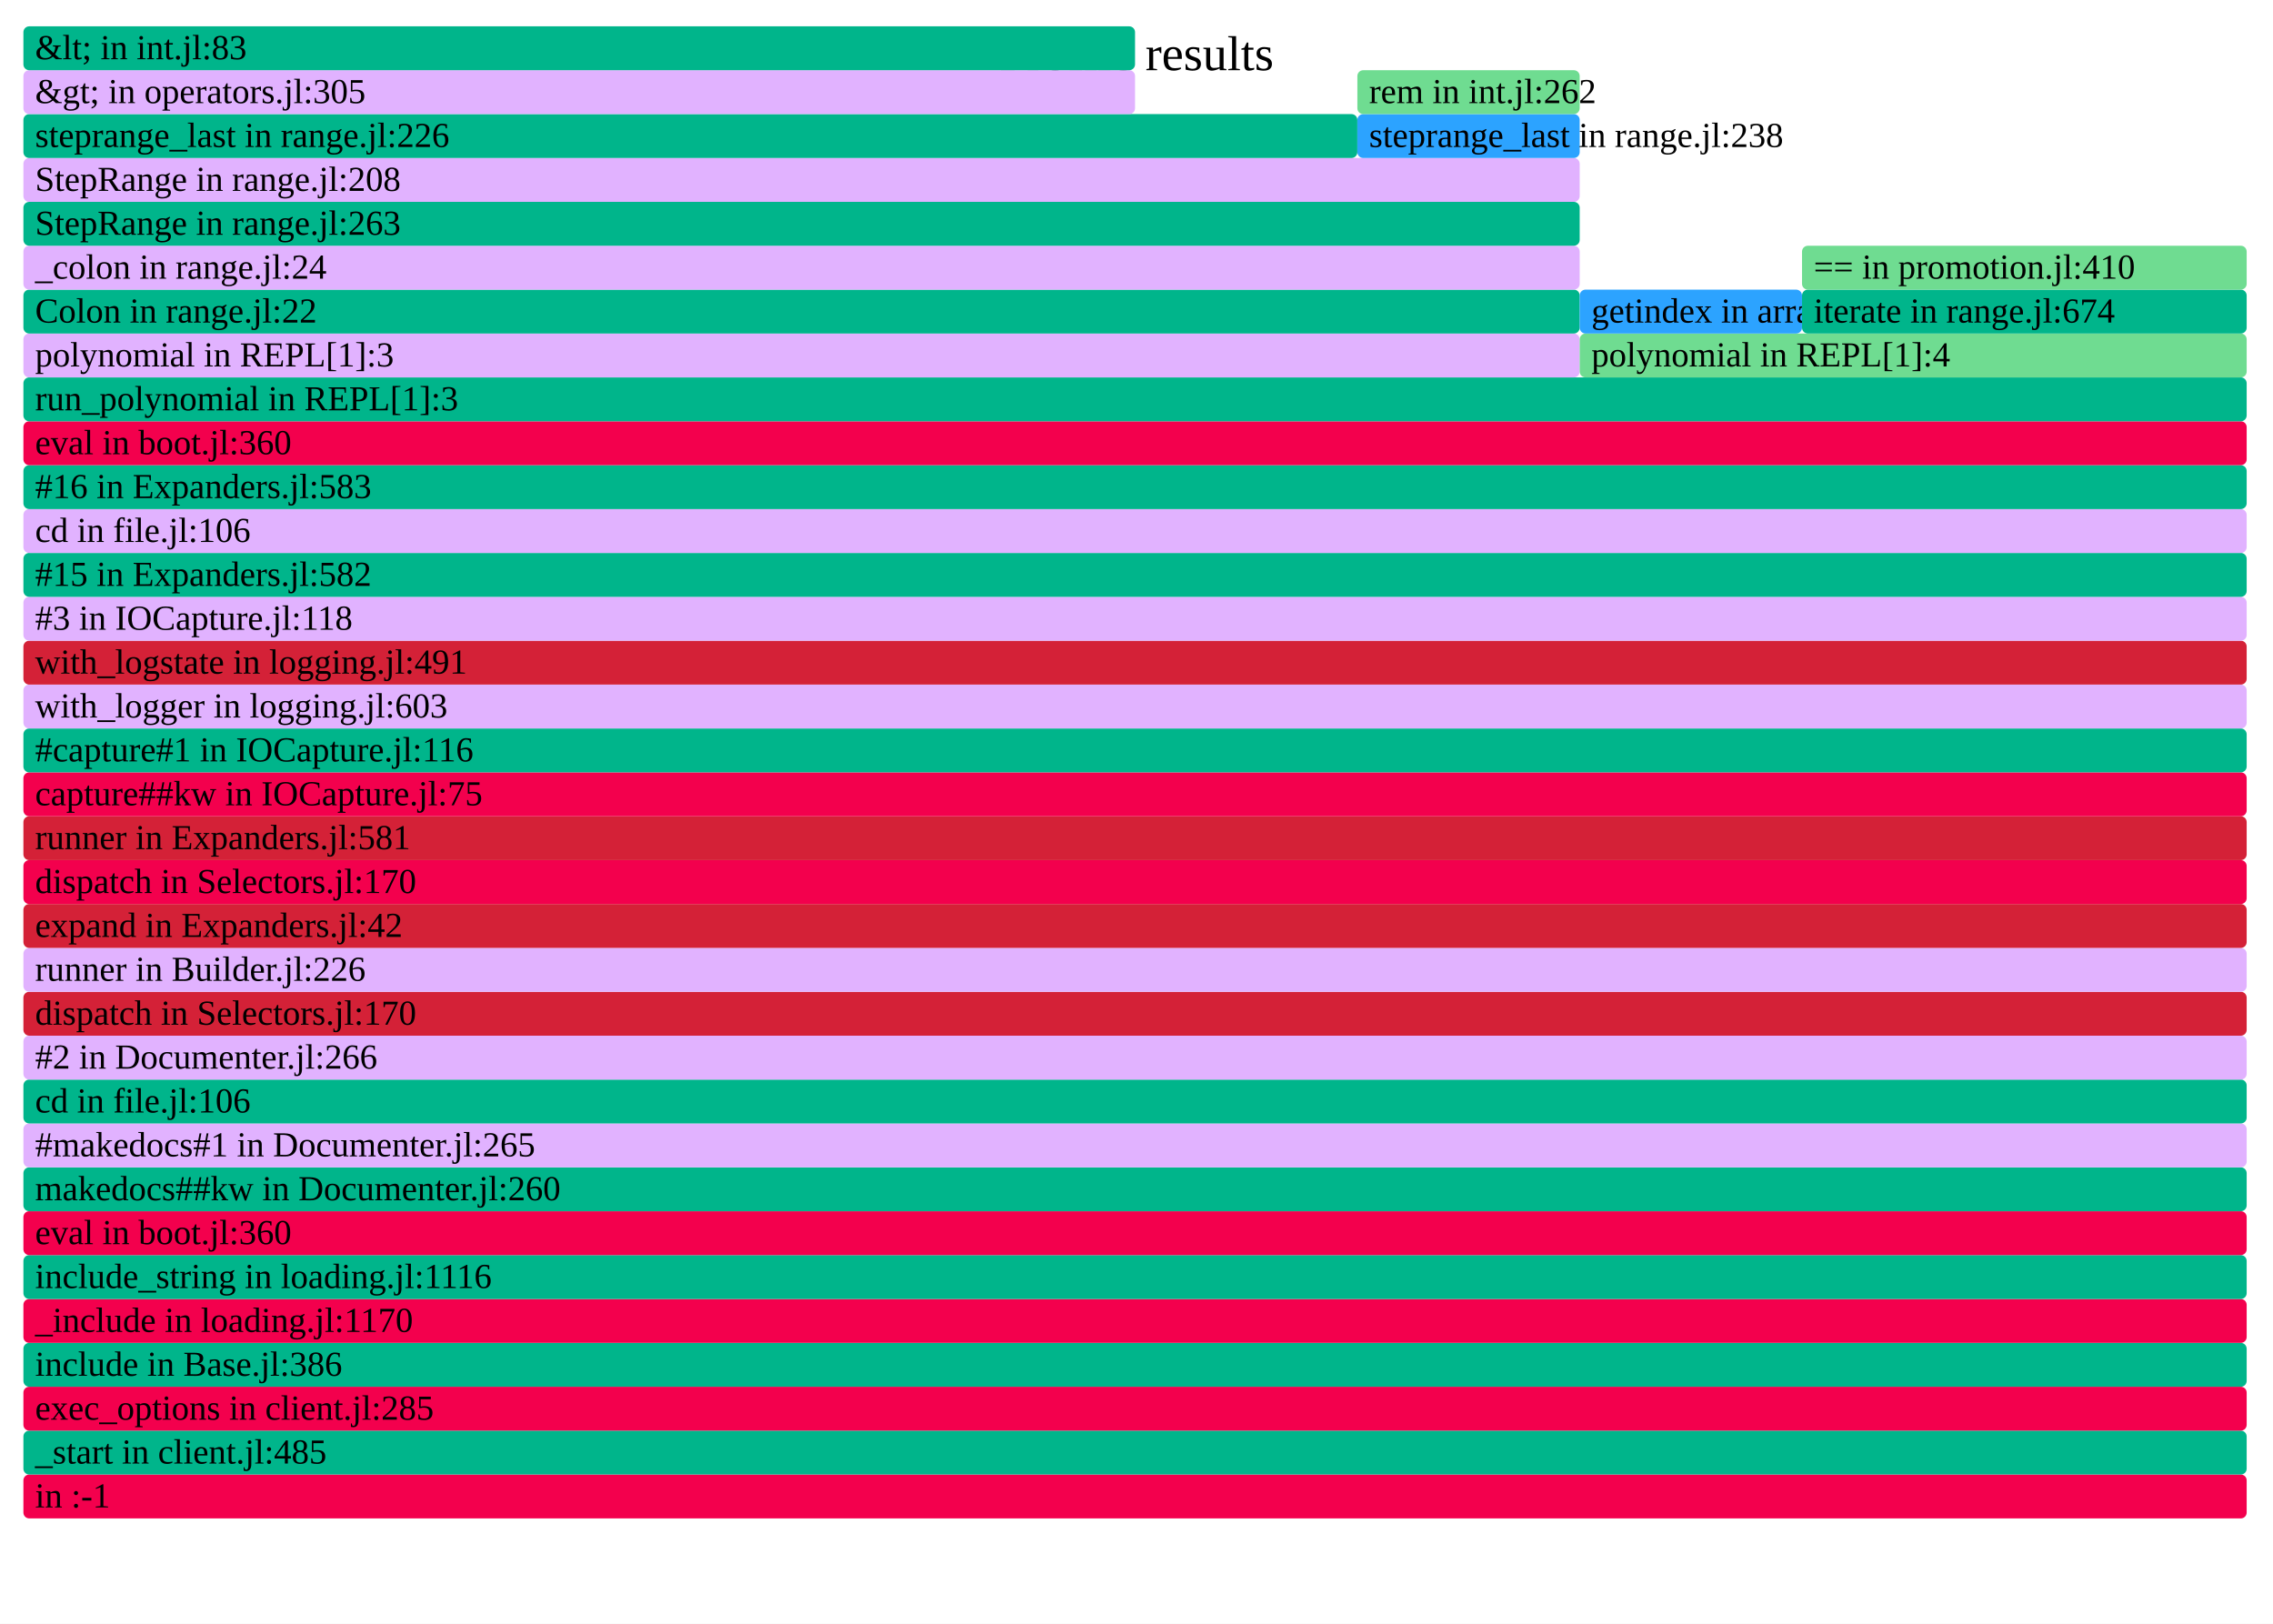
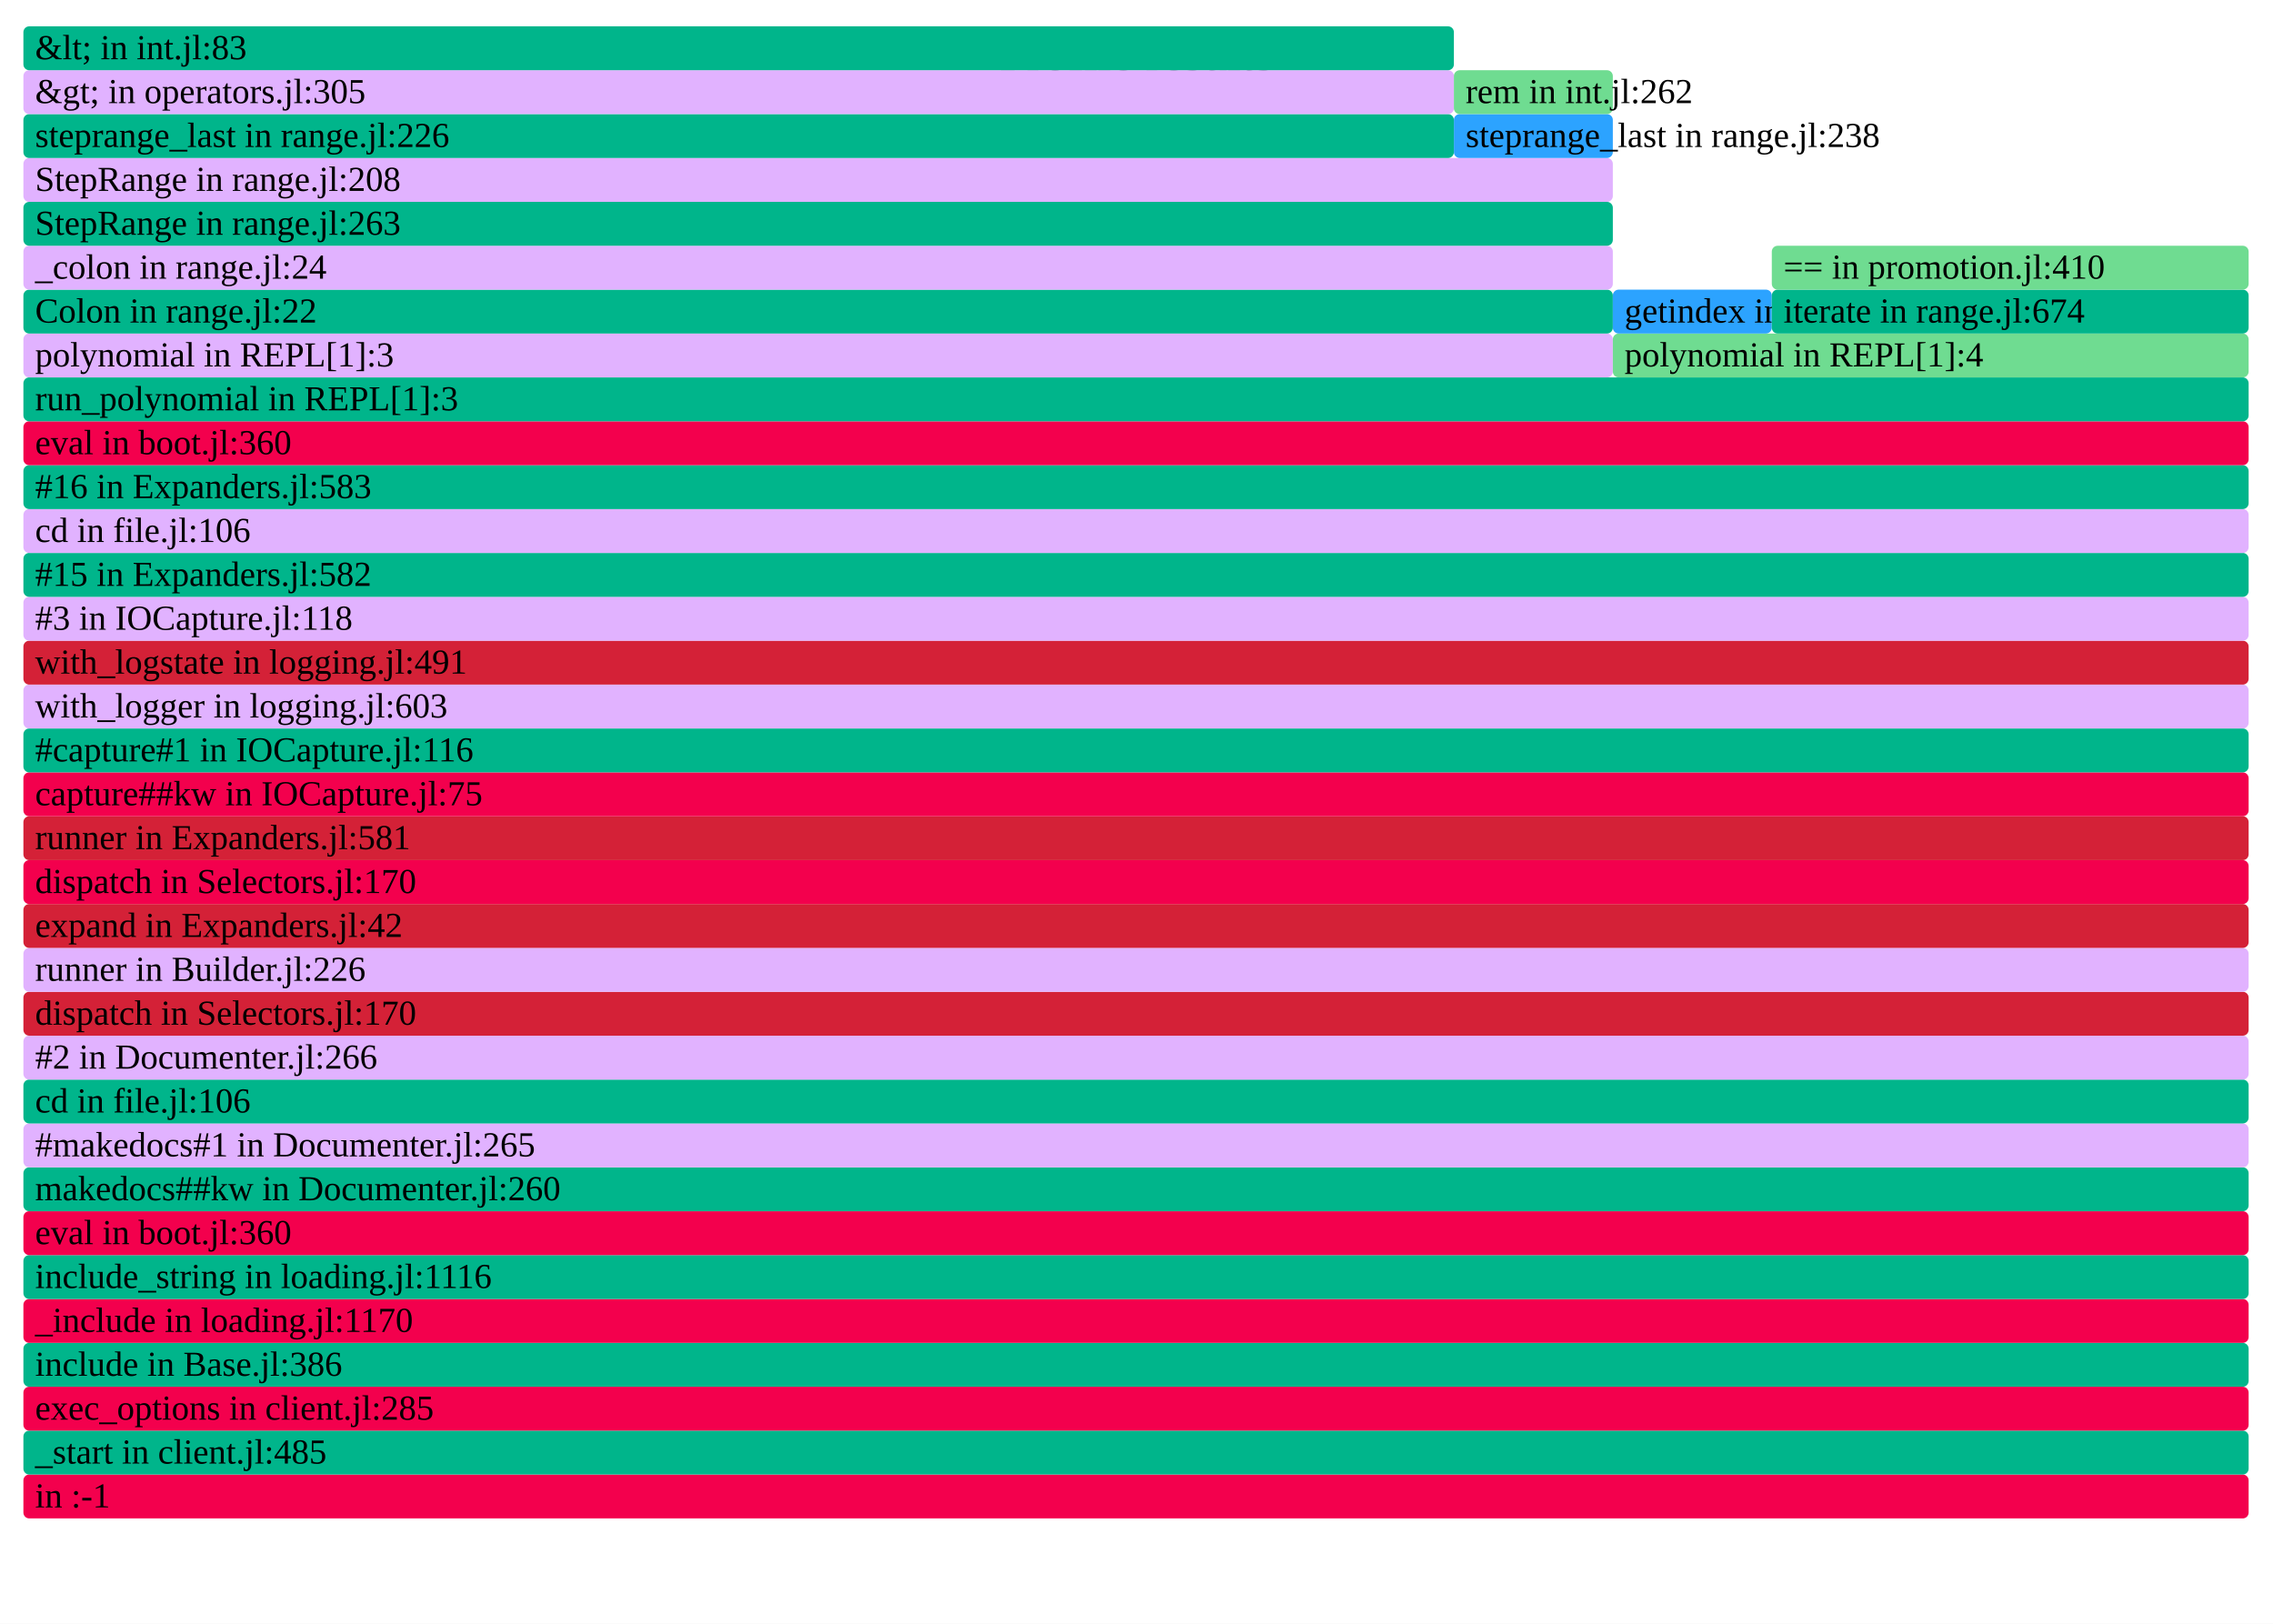
- <svg xmlns="http://www.w3.org/2000/svg" version="1.1" width="777" height="555" viewBox="0 0 777 555" id="fig-47537905c59045e2878c48eba7d4ac02">
+ <svg xmlns="http://www.w3.org/2000/svg" version="1.1" width="777" height="555" viewBox="0 0 777 555" id="fig-b42e9e478c0a4dcc81c996688559cf4f">
  <defs>
-     <clipPath id="fig-47537905c59045e2878c48eba7d4ac02-clip">
+     <clipPath id="fig-b42e9e478c0a4dcc81c996688559cf4f-clip">
      <rect x="0" y="0" width="777" height="555" />
    </clipPath>
  </defs>
  <style type="text/css">
-     #fig-47537905c59045e2878c48eba7d4ac02 text {
+     #fig-b42e9e478c0a4dcc81c996688559cf4f text {
        pointer-events: none;
        font-family: inherit;
        font-size: 12px;
        fill: #000000;
    }
-     text#fig-47537905c59045e2878c48eba7d4ac02-caption {
+     text#fig-b42e9e478c0a4dcc81c996688559cf4f-caption {
        font-size: 16.8px;
        fill: #000000;
        text-anchor: middle;
    }
-     #fig-47537905c59045e2878c48eba7d4ac02-bg {
+     #fig-b42e9e478c0a4dcc81c996688559cf4f-bg {
        fill: #FFFFFF;
    }
-     #fig-47537905c59045e2878c48eba7d4ac02-viewport rect, #fig-47537905c59045e2878c48eba7d4ac02-viewport path {
+     #fig-b42e9e478c0a4dcc81c996688559cf4f-viewport rect, #fig-b42e9e478c0a4dcc81c996688559cf4f-viewport path {
        vector-effect: non-scaling-stroke;
        fill-opacity: 1;
    }
-     #fig-47537905c59045e2878c48eba7d4ac02-viewport text {
+     #fig-b42e9e478c0a4dcc81c996688559cf4f-viewport text {
        stroke: #000000;
        stroke-width: 0;
        stroke-opacity: 0.35;
    }
-     #fig-47537905c59045e2878c48eba7d4ac02-viewport rect:hover, #fig-47537905c59045e2878c48eba7d4ac02-viewport path:hover {
+     #fig-b42e9e478c0a4dcc81c996688559cf4f-viewport rect:hover, #fig-b42e9e478c0a4dcc81c996688559cf4f-viewport path:hover {
        fill-opacity: 0.75;
        stroke: #000000;
        stroke-width: 0.5;
    }
-     #fig-47537905c59045e2878c48eba7d4ac02-viewport + rect {
+     #fig-b42e9e478c0a4dcc81c996688559cf4f-viewport + rect {
        fill: #FFFFFF;
        opacity: 0.8;
    }
-     text#fig-47537905c59045e2878c48eba7d4ac02-details{
+     text#fig-b42e9e478c0a4dcc81c996688559cf4f-details{
        fill: #000000;
    }
</style>
-   <g id="fig-47537905c59045e2878c48eba7d4ac02-frame" clip-path="url(#fig-47537905c59045e2878c48eba7d4ac02-clip)">
-     <rect id="fig-47537905c59045e2878c48eba7d4ac02-bg" x="0" y="0" width="777" height="555" />
-     <text id="fig-47537905c59045e2878c48eba7d4ac02-caption" x="388.5" y="24">Profile results</text>
-     <g id="fig-47537905c59045e2878c48eba7d4ac02-viewport" transform="scale(1)">
-       <rect x="8" y="504" width="760" height="15" rx="2" fill="#F3004D" data-dinfo="" />
+   <g id="fig-b42e9e478c0a4dcc81c996688559cf4f-frame" clip-path="url(#fig-b42e9e478c0a4dcc81c996688559cf4f-clip)">
+     <rect id="fig-b42e9e478c0a4dcc81c996688559cf4f-bg" x="0" y="0" width="777" height="555" />
+     <text id="fig-b42e9e478c0a4dcc81c996688559cf4f-caption" x="388.5" y="24">Profile results</text>
+     <g id="fig-b42e9e478c0a4dcc81c996688559cf4f-viewport" transform="scale(1)">
+       <rect x="8" y="504" width="760.67" height="15" rx="2" fill="#F3004D" data-dinfo="" />
      <text x="8" dx="4" y="515.25"> in :-1</text>
-       <rect x="8" y="489" width="760" height="15" rx="2" fill="#00B58B" data-dinfo="./" />
+       <rect x="8" y="489" width="760.67" height="15" rx="2" fill="#00B58B" data-dinfo="./" />
      <text x="8" dx="4" y="500.25">_start in client.jl:485</text>
-       <rect x="8" y="474" width="760" height="15" rx="2" fill="#F3004D" data-dinfo="./" />
+       <rect x="8" y="474" width="760.67" height="15" rx="2" fill="#F3004D" data-dinfo="./" />
      <text x="8" dx="4" y="485.25">exec_options in client.jl:285</text>
-       <rect x="8" y="459" width="760" height="15" rx="2" fill="#00B58B" data-dinfo="./" />
+       <rect x="8" y="459" width="760.67" height="15" rx="2" fill="#00B58B" data-dinfo="./" />
      <text x="8" dx="4" y="470.25">include in Base.jl:386</text>
-       <rect x="8" y="444" width="760" height="15" rx="2" fill="#F3004D" data-dinfo="./" />
+       <rect x="8" y="444" width="760.67" height="15" rx="2" fill="#F3004D" data-dinfo="./" />
      <text x="8" dx="4" y="455.25">_include in loading.jl:1170</text>
-       <rect x="8" y="429" width="760" height="15" rx="2" fill="#00B58B" data-dinfo="./" />
+       <rect x="8" y="429" width="760.67" height="15" rx="2" fill="#00B58B" data-dinfo="./" />
      <text x="8" dx="4" y="440.25">include_string in loading.jl:1116</text>
-       <rect x="8" y="414" width="760" height="15" rx="2" fill="#F3004D" data-dinfo="./" />
+       <rect x="8" y="414" width="760.67" height="15" rx="2" fill="#F3004D" data-dinfo="./" />
      <text x="8" dx="4" y="425.25">eval in boot.jl:360</text>
-       <rect x="8" y="399" width="760" height="15" rx="2" fill="#00B58B" data-dinfo="/home/runner/.julia/packages/Documenter/qdbx6/src/" />
+       <rect x="8" y="399" width="760.67" height="15" rx="2" fill="#00B58B" data-dinfo="/home/runner/.julia/packages/Documenter/qdbx6/src/" />
      <text x="8" dx="4" y="410.25">makedocs##kw in Documenter.jl:260</text>
-       <rect x="8" y="384" width="760" height="15" rx="2" fill="#E1B2FF" data-dinfo="/home/runner/.julia/packages/Documenter/qdbx6/src/" />
+       <rect x="8" y="384" width="760.67" height="15" rx="2" fill="#E1B2FF" data-dinfo="/home/runner/.julia/packages/Documenter/qdbx6/src/" />
      <text x="8" dx="4" y="395.25">#makedocs#1 in Documenter.jl:265</text>
-       <rect x="8" y="369" width="760" height="15" rx="2" fill="#00B58B" data-dinfo="./" />
+       <rect x="8" y="369" width="760.67" height="15" rx="2" fill="#00B58B" data-dinfo="./" />
      <text x="8" dx="4" y="380.25">cd in file.jl:106</text>
-       <rect x="8" y="354" width="760" height="15" rx="2" fill="#E1B2FF" data-dinfo="/home/runner/.julia/packages/Documenter/qdbx6/src/" />
+       <rect x="8" y="354" width="760.67" height="15" rx="2" fill="#E1B2FF" data-dinfo="/home/runner/.julia/packages/Documenter/qdbx6/src/" />
      <text x="8" dx="4" y="365.25">#2 in Documenter.jl:266</text>
-       <rect x="8" y="339" width="760" height="15" rx="2" fill="#D42137" data-dinfo="/home/runner/.julia/packages/Documenter/qdbx6/src/Utilities/" />
+       <rect x="8" y="339" width="760.67" height="15" rx="2" fill="#D42137" data-dinfo="/home/runner/.julia/packages/Documenter/qdbx6/src/Utilities/" />
      <text x="8" dx="4" y="350.25">dispatch in Selectors.jl:170</text>
-       <rect x="8" y="324" width="760" height="15" rx="2" fill="#E1B2FF" data-dinfo="/home/runner/.julia/packages/Documenter/qdbx6/src/" />
+       <rect x="8" y="324" width="760.67" height="15" rx="2" fill="#E1B2FF" data-dinfo="/home/runner/.julia/packages/Documenter/qdbx6/src/" />
      <text x="8" dx="4" y="335.25">runner in Builder.jl:226</text>
-       <rect x="8" y="309" width="760" height="15" rx="2" fill="#D42137" data-dinfo="/home/runner/.julia/packages/Documenter/qdbx6/src/" />
+       <rect x="8" y="309" width="760.67" height="15" rx="2" fill="#D42137" data-dinfo="/home/runner/.julia/packages/Documenter/qdbx6/src/" />
      <text x="8" dx="4" y="320.25">expand in Expanders.jl:42</text>
-       <rect x="8" y="294" width="760" height="15" rx="2" fill="#F3004D" data-dinfo="/home/runner/.julia/packages/Documenter/qdbx6/src/Utilities/" />
+       <rect x="8" y="294" width="760.67" height="15" rx="2" fill="#F3004D" data-dinfo="/home/runner/.julia/packages/Documenter/qdbx6/src/Utilities/" />
      <text x="8" dx="4" y="305.25">dispatch in Selectors.jl:170</text>
-       <rect x="8" y="279" width="760" height="15" rx="2" fill="#D42137" data-dinfo="/home/runner/.julia/packages/Documenter/qdbx6/src/" />
+       <rect x="8" y="279" width="760.67" height="15" rx="2" fill="#D42137" data-dinfo="/home/runner/.julia/packages/Documenter/qdbx6/src/" />
      <text x="8" dx="4" y="290.25">runner in Expanders.jl:581</text>
-       <rect x="8" y="264" width="760" height="15" rx="2" fill="#F3004D" data-dinfo="/home/runner/.julia/packages/IOCapture/sXY71/src/" />
+       <rect x="8" y="264" width="760.67" height="15" rx="2" fill="#F3004D" data-dinfo="/home/runner/.julia/packages/IOCapture/sXY71/src/" />
      <text x="8" dx="4" y="275.25">capture##kw in IOCapture.jl:75</text>
-       <rect x="8" y="249" width="760" height="15" rx="2" fill="#00B58B" data-dinfo="/home/runner/.julia/packages/IOCapture/sXY71/src/" />
+       <rect x="8" y="249" width="760.67" height="15" rx="2" fill="#00B58B" data-dinfo="/home/runner/.julia/packages/IOCapture/sXY71/src/" />
      <text x="8" dx="4" y="260.25">#capture#1 in IOCapture.jl:116</text>
-       <rect x="8" y="234" width="760" height="15" rx="2" fill="#E1B2FF" data-dinfo="./" />
+       <rect x="8" y="234" width="760.67" height="15" rx="2" fill="#E1B2FF" data-dinfo="./" />
      <text x="8" dx="4" y="245.25">with_logger in logging.jl:603</text>
-       <rect x="8" y="219" width="760" height="15" rx="2" fill="#D42137" data-dinfo="./" />
+       <rect x="8" y="219" width="760.67" height="15" rx="2" fill="#D42137" data-dinfo="./" />
      <text x="8" dx="4" y="230.25">with_logstate in logging.jl:491</text>
-       <rect x="8" y="204" width="760" height="15" rx="2" fill="#E1B2FF" data-dinfo="/home/runner/.julia/packages/IOCapture/sXY71/src/" />
+       <rect x="8" y="204" width="760.67" height="15" rx="2" fill="#E1B2FF" data-dinfo="/home/runner/.julia/packages/IOCapture/sXY71/src/" />
      <text x="8" dx="4" y="215.25">#3 in IOCapture.jl:118</text>
-       <rect x="8" y="189" width="760" height="15" rx="2" fill="#00B58B" data-dinfo="/home/runner/.julia/packages/Documenter/qdbx6/src/" />
+       <rect x="8" y="189" width="760.67" height="15" rx="2" fill="#00B58B" data-dinfo="/home/runner/.julia/packages/Documenter/qdbx6/src/" />
      <text x="8" dx="4" y="200.25">#15 in Expanders.jl:582</text>
-       <rect x="8" y="174" width="760" height="15" rx="2" fill="#E1B2FF" data-dinfo="./" />
+       <rect x="8" y="174" width="760.67" height="15" rx="2" fill="#E1B2FF" data-dinfo="./" />
      <text x="8" dx="4" y="185.25">cd in file.jl:106</text>
-       <rect x="8" y="159" width="760" height="15" rx="2" fill="#00B58B" data-dinfo="/home/runner/.julia/packages/Documenter/qdbx6/src/" />
+       <rect x="8" y="159" width="760.67" height="15" rx="2" fill="#00B58B" data-dinfo="/home/runner/.julia/packages/Documenter/qdbx6/src/" />
      <text x="8" dx="4" y="170.25">#16 in Expanders.jl:583</text>
-       <rect x="8" y="144" width="760" height="15" rx="2" fill="#F3004D" data-dinfo="./" />
+       <rect x="8" y="144" width="760.67" height="15" rx="2" fill="#F3004D" data-dinfo="./" />
      <text x="8" dx="4" y="155.25">eval in boot.jl:360</text>
-       <rect x="8" y="129" width="760" height="15" rx="2" fill="#00B58B" data-dinfo="./" />
+       <rect x="8" y="129" width="760.67" height="15" rx="2" fill="#00B58B" data-dinfo="./" />
      <text x="8" dx="4" y="140.25">run_polynomial in REPL[1]:3</text>
-       <rect x="8" y="114" width="532" height="15" rx="2" fill="#E1B2FF" data-dinfo="./" />
+       <rect x="8" y="114" width="543.33" height="15" rx="2" fill="#E1B2FF" data-dinfo="./" />
      <text x="8" dx="4" y="125.25">polynomial in REPL[1]:3</text>
-       <rect x="8" y="99" width="532" height="15" rx="2" fill="#00B58B" data-dinfo="./" />
+       <rect x="8" y="99" width="543.33" height="15" rx="2" fill="#00B58B" data-dinfo="./" />
      <text x="8" dx="4" y="110.25">Colon in range.jl:22</text>
-       <rect x="8" y="84" width="532" height="15" rx="2" fill="#E1B2FF" data-dinfo="./" />
+       <rect x="8" y="84" width="543.33" height="15" rx="2" fill="#E1B2FF" data-dinfo="./" />
      <text x="8" dx="4" y="95.25">_colon in range.jl:24</text>
-       <rect x="8" y="69" width="532" height="15" rx="2" fill="#00B58B" data-dinfo="./" />
+       <rect x="8" y="69" width="543.33" height="15" rx="2" fill="#00B58B" data-dinfo="./" />
      <text x="8" dx="4" y="80.25">StepRange in range.jl:263</text>
-       <rect x="8" y="54" width="532" height="15" rx="2" fill="#E1B2FF" data-dinfo="./" />
+       <rect x="8" y="54" width="543.33" height="15" rx="2" fill="#E1B2FF" data-dinfo="./" />
      <text x="8" dx="4" y="65.25">StepRange in range.jl:208</text>
-       <rect x="8" y="39" width="456" height="15" rx="2" fill="#00B58B" data-dinfo="./" />
+       <rect x="8" y="39" width="489" height="15" rx="2" fill="#00B58B" data-dinfo="./" />
      <text x="8" dx="4" y="50.25">steprange_last in range.jl:226</text>
-       <rect x="8" y="24" width="380" height="15" rx="2" fill="#E1B2FF" data-dinfo="./" />
+       <rect x="8" y="24" width="489" height="15" rx="2" fill="#E1B2FF" data-dinfo="./" />
      <text x="8" dx="4" y="35.25">&amp;gt; in operators.jl:305</text>
-       <rect x="8" y="9" width="380" height="15" rx="2" fill="#00B58B" data-dinfo="./" />
+       <rect x="8" y="9" width="489" height="15" rx="2" fill="#00B58B" data-dinfo="./" />
      <text x="8" dx="4" y="20.25">&amp;lt; in int.jl:83</text>
-       <rect x="464" y="39" width="76" height="15" rx="2" fill="#2CA3FF" data-dinfo="./" />
-       <text x="464" dx="4" y="50.25">steprange_last in range.jl:238</text>
-       <rect x="464" y="24" width="76" height="15" rx="2" fill="#6FDC91" data-dinfo="./" />
-       <text x="464" dx="4" y="35.25">rem in int.jl:262</text>
-       <rect x="540" y="114" width="228" height="15" rx="2" fill="#6FDC91" data-dinfo="./" />
-       <text x="540" dx="4" y="125.25">polynomial in REPL[1]:4</text>
-       <rect x="540" y="99" width="76" height="15" rx="2" fill="#2CA3FF" data-dinfo="./" />
-       <text x="540" dx="4" y="110.25">getindex in array.jl:805</text>
-       <rect x="616" y="99" width="152" height="15" rx="2" fill="#00B58B" data-dinfo="./" />
-       <text x="616" dx="4" y="110.25">iterate in range.jl:674</text>
-       <rect x="616" y="84" width="152" height="15" rx="2" fill="#6FDC91" data-dinfo="./" />
-       <text x="616" dx="4" y="95.25">== in promotion.jl:410</text>
+       <rect x="497" y="39" width="54.33" height="15" rx="2" fill="#2CA3FF" data-dinfo="./" />
+       <text x="497" dx="4" y="50.25">steprange_last in range.jl:238</text>
+       <rect x="497" y="24" width="54.33" height="15" rx="2" fill="#6FDC91" data-dinfo="./" />
+       <text x="497" dx="4" y="35.25">rem in int.jl:262</text>
+       <rect x="551.33" y="114" width="217.34" height="15" rx="2" fill="#6FDC91" data-dinfo="./" />
+       <text x="551.33" dx="4" y="125.25">polynomial in REPL[1]:4</text>
+       <rect x="551.33" y="99" width="54.34" height="15" rx="2" fill="#2CA3FF" data-dinfo="./" />
+       <text x="551.33" dx="4" y="110.25">getindex in array.jl:805</text>
+       <rect x="605.67" y="99" width="163" height="15" rx="2" fill="#00B58B" data-dinfo="./" />
+       <text x="605.67" dx="4" y="110.25">iterate in range.jl:674</text>
+       <rect x="605.67" y="84" width="163" height="15" rx="2" fill="#6FDC91" data-dinfo="./" />
+       <text x="605.67" dx="4" y="95.25">== in promotion.jl:410</text>
    </g>
  </g>
</svg>
